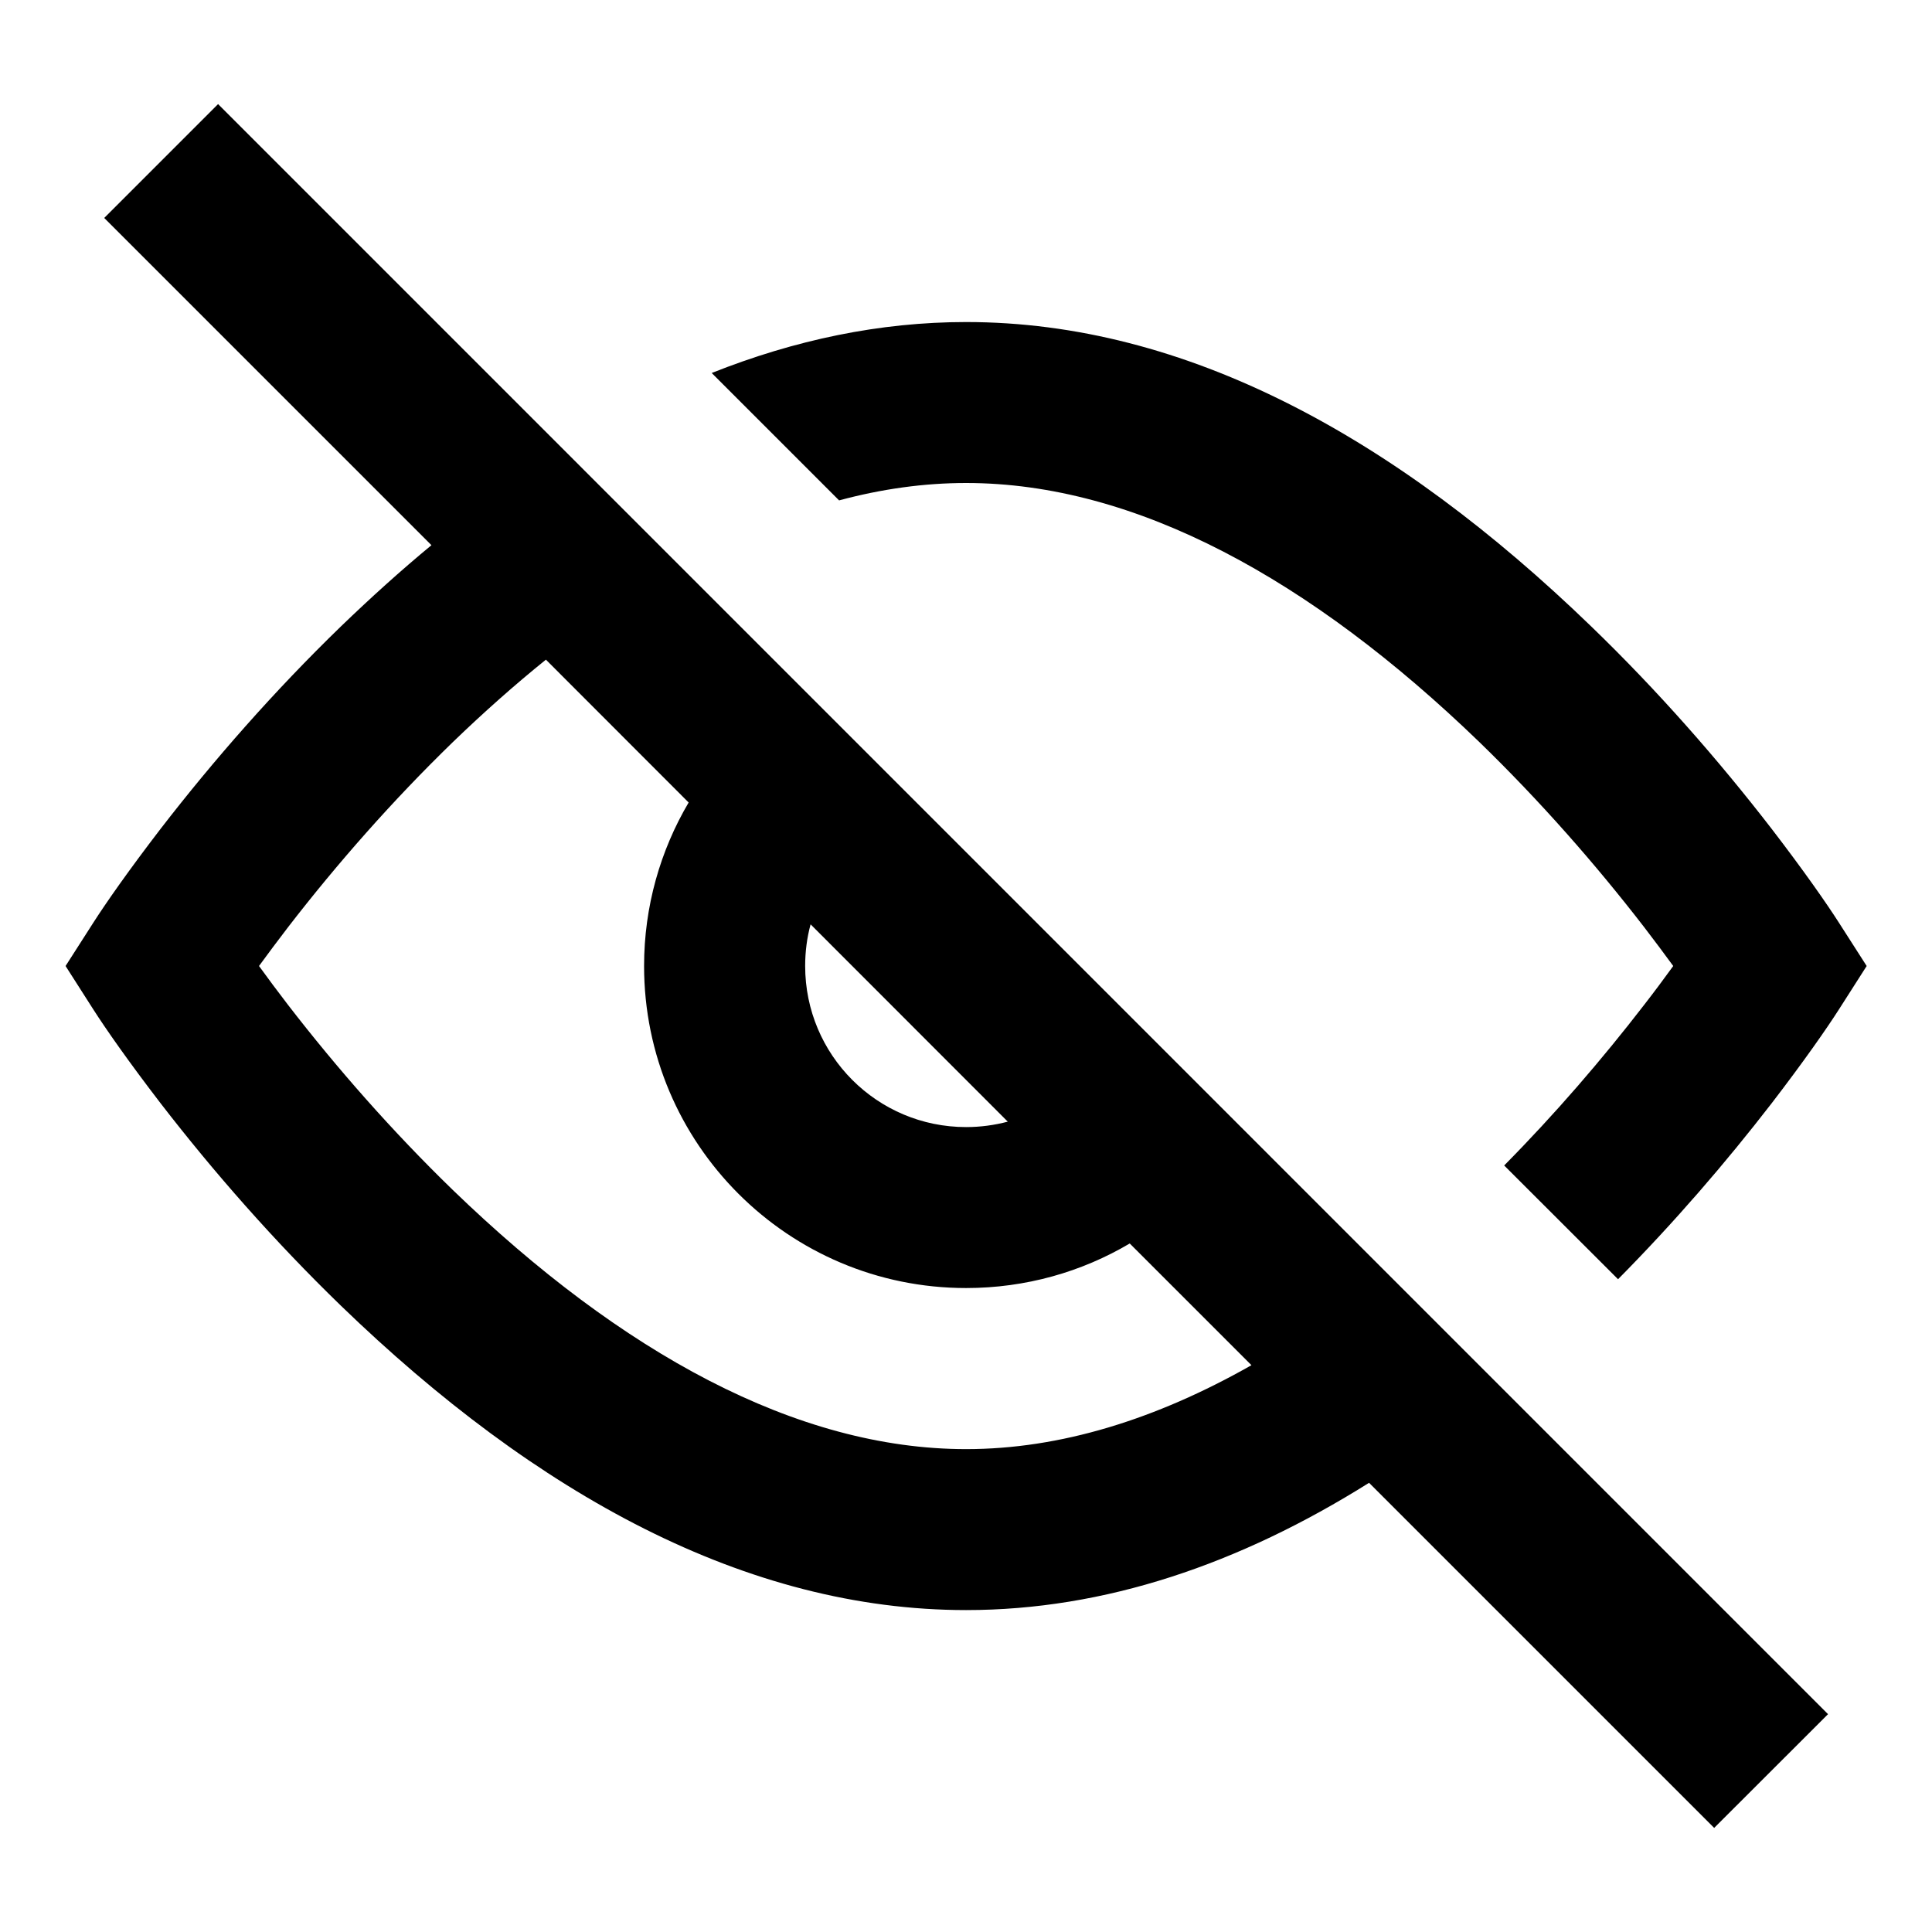
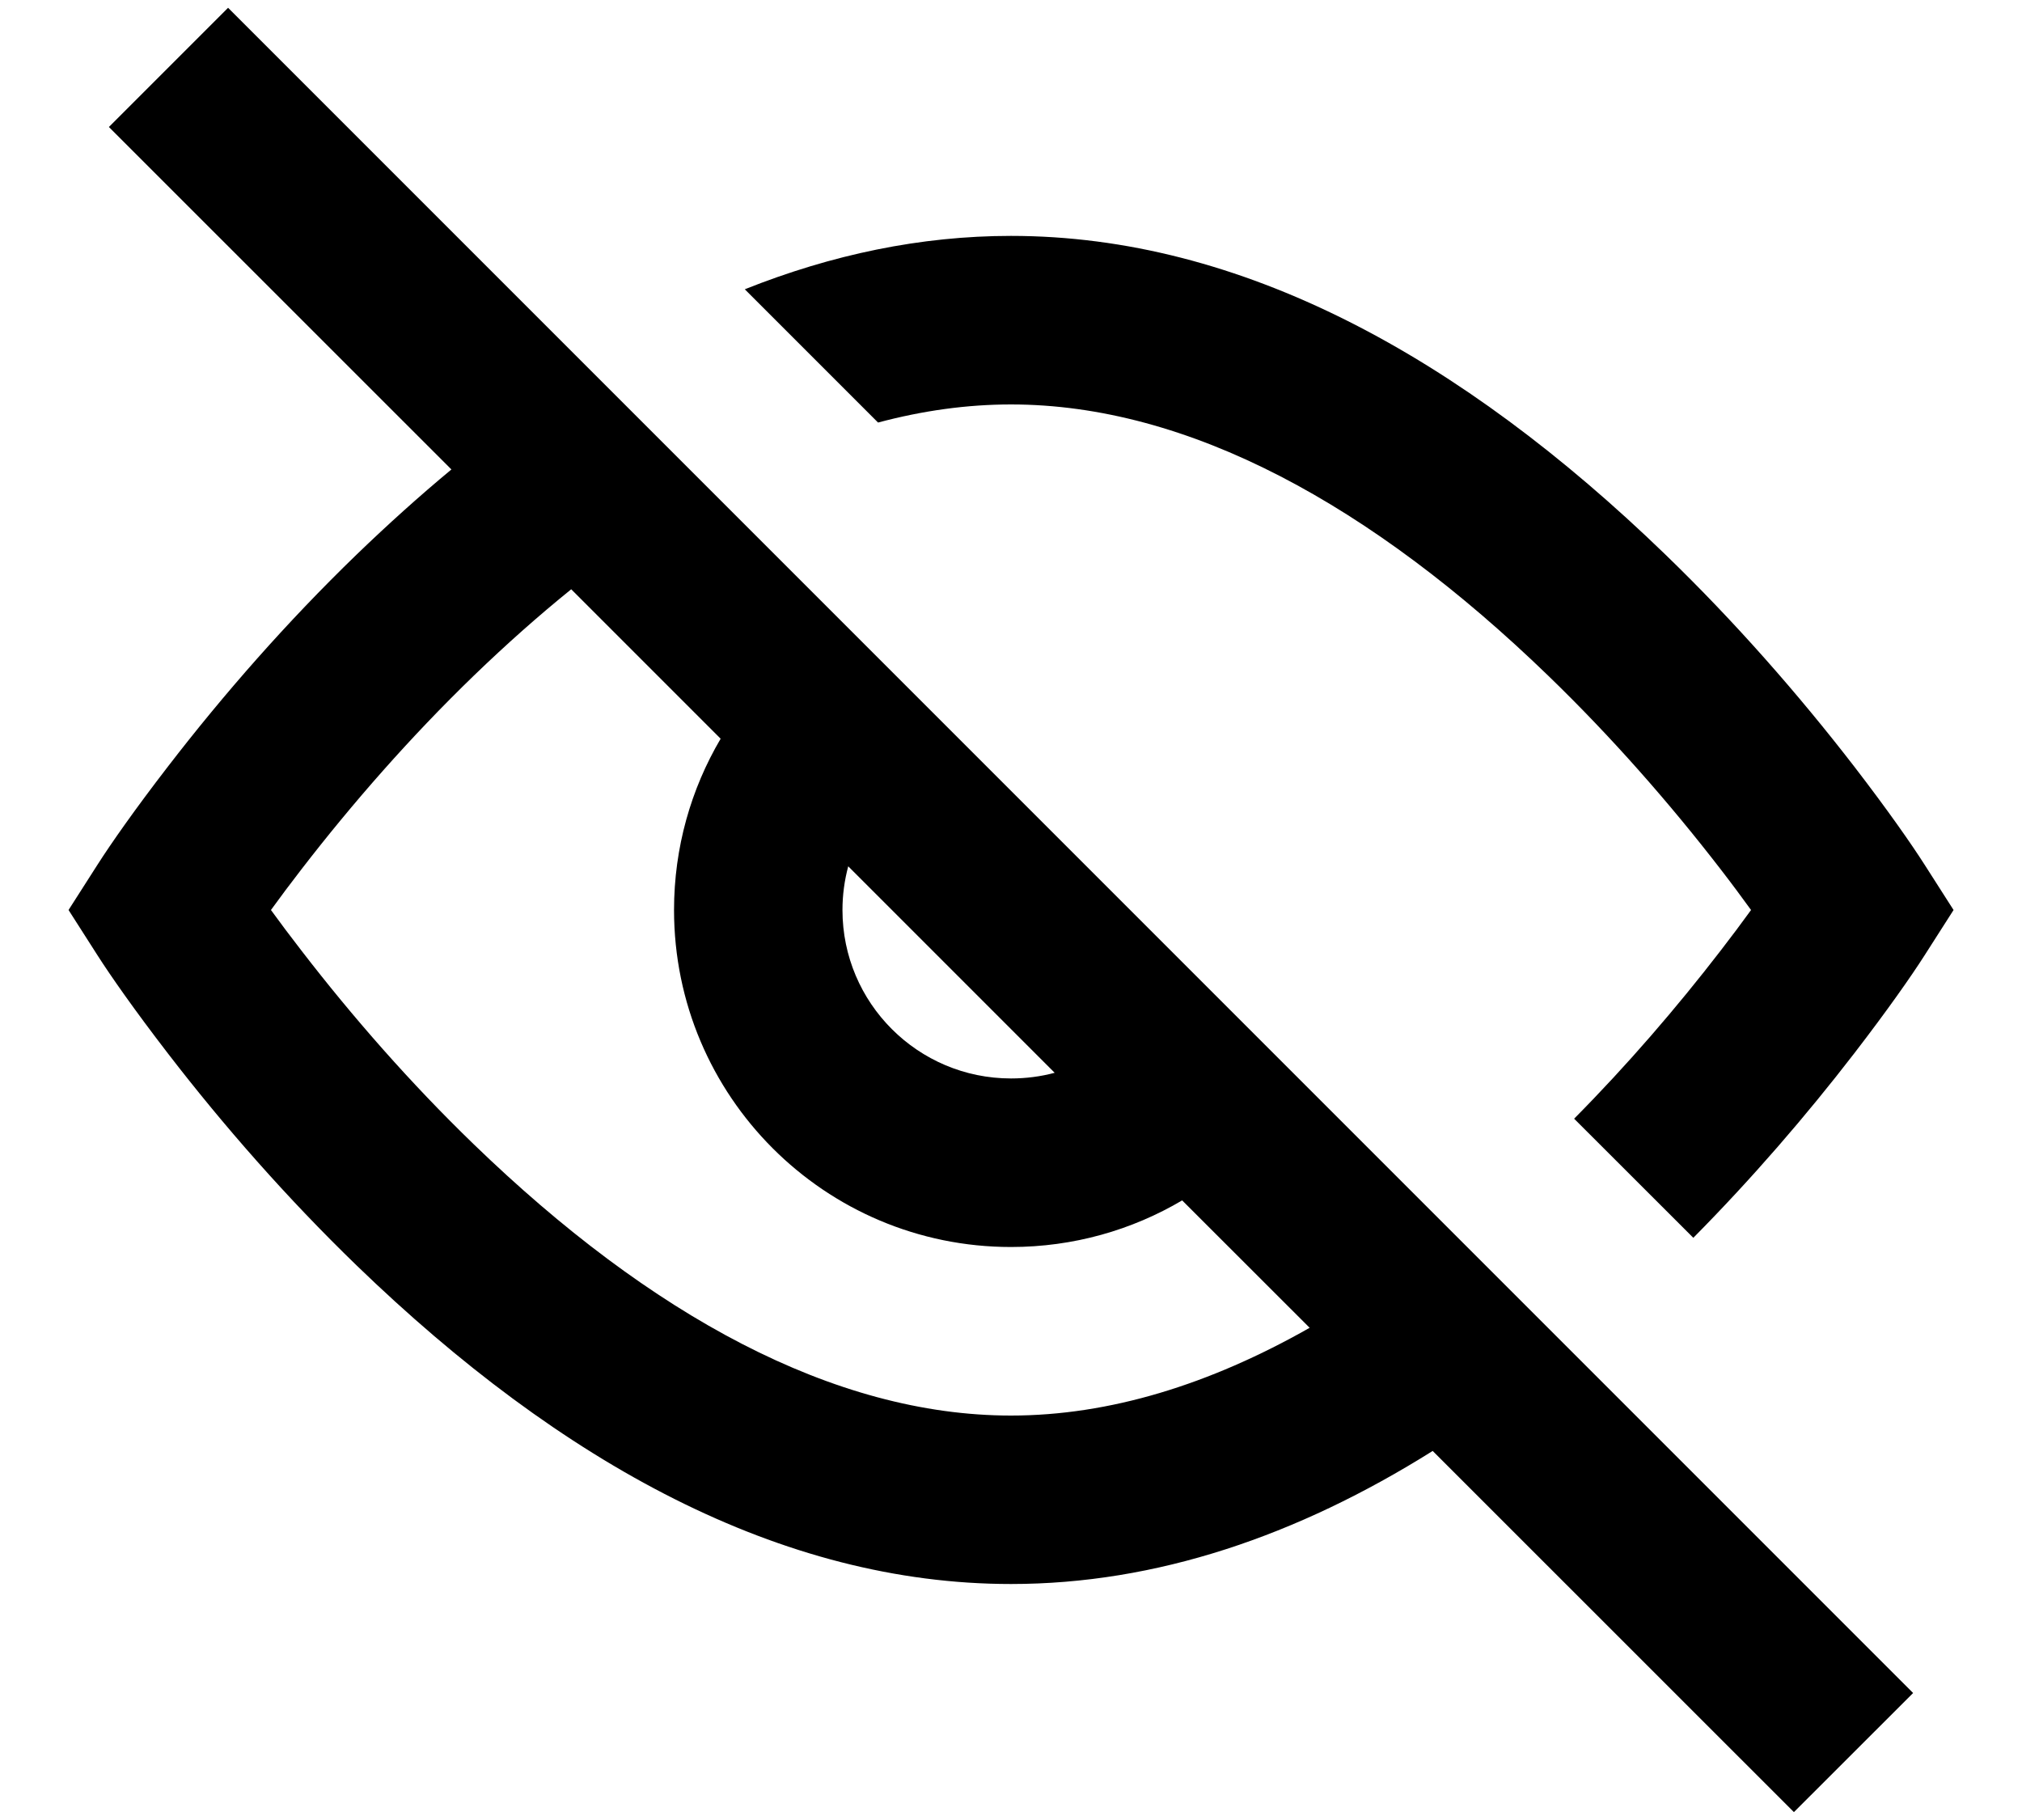
- <svg xmlns="http://www.w3.org/2000/svg" width="16" height="16" viewBox="0 0 16 16" fill="none">
-   <path fill-rule="evenodd" clip-rule="evenodd" d="M1.806 0.862L0.863 1.805L3.573 4.515C3.32 4.724 3.071 4.949 2.823 5.188C2.271 5.723 1.771 6.293 1.33 6.864C1.065 7.209 0.876 7.48 0.773 7.641L0.543 8L0.773 8.36C0.876 8.521 1.065 8.792 1.33 9.137C1.771 9.708 2.271 10.278 2.823 10.813C4.444 12.38 6.183 13.334 8.001 13.334C9.148 13.334 10.264 12.954 11.338 12.28L14.196 15.138L15.139 14.196L1.806 0.862ZM10.364 11.306L9.356 10.298C8.959 10.533 8.495 10.667 8.001 10.667C6.528 10.667 5.334 9.473 5.334 8C5.334 7.506 5.469 7.043 5.703 6.646L4.521 5.463C4.263 5.671 4.005 5.9 3.75 6.146C3.248 6.633 2.789 7.156 2.386 7.678C2.299 7.791 2.219 7.899 2.145 8C2.219 8.102 2.299 8.21 2.386 8.323C2.789 8.845 3.248 9.368 3.75 9.855C5.146 11.204 6.598 12.001 8.001 12.001C8.78 12.001 9.573 11.755 10.364 11.306ZM6.713 7.655C6.683 7.765 6.668 7.881 6.668 8C6.668 8.737 7.264 9.334 8.001 9.334C8.12 9.334 8.236 9.318 8.346 9.289L6.713 7.655ZM13.4 10.594L12.457 9.652C12.88 9.224 13.268 8.773 13.616 8.322C13.703 8.21 13.783 8.102 13.857 8C13.783 7.899 13.703 7.791 13.616 7.678C13.213 7.156 12.754 6.633 12.252 6.146C10.856 4.797 9.404 4 8.001 4C7.653 4 7.302 4.049 6.949 4.144L5.894 3.089C6.583 2.815 7.286 2.667 8.001 2.667C9.819 2.667 11.558 3.621 13.178 5.188C13.731 5.722 14.231 6.293 14.672 6.864C14.937 7.209 15.126 7.48 15.229 7.641L15.459 8L15.229 8.36C15.126 8.521 14.937 8.792 14.672 9.137C14.291 9.63 13.865 10.124 13.4 10.594Z" fill="currentColor" />
+ <svg xmlns="http://www.w3.org/2000/svg" width="20" height="18" viewBox="0 0 20 18" fill="none">
+   <path fill-rule="evenodd" clip-rule="evenodd" d="M2.256 0.077L1.077 1.256L4.465 4.643C4.149 4.905 3.837 5.186 3.528 5.484C2.837 6.152 2.212 6.866 1.662 7.58C1.33 8.01 1.094 8.349 0.965 8.551L0.678 9L0.965 9.449C1.094 9.651 1.33 9.989 1.662 10.42C2.212 11.134 2.837 11.847 3.528 12.516C5.554 14.474 7.727 15.666 10 15.666C11.434 15.666 12.829 15.192 14.171 14.35L17.744 17.922L18.923 16.744L2.256 0.077ZM12.954 13.132L11.693 11.872C11.197 12.165 10.618 12.333 10 12.333C8.159 12.333 6.667 10.841 6.667 9C6.667 8.382 6.835 7.803 7.128 7.306L5.65 5.828C5.327 6.089 5.006 6.374 4.687 6.682C4.058 7.29 3.486 7.944 2.982 8.597C2.873 8.738 2.772 8.873 2.68 9C2.772 9.127 2.873 9.261 2.982 9.402C3.486 10.056 4.058 10.71 4.687 11.318C6.432 13.005 8.246 14 10 14C10.974 14 11.966 13.693 12.954 13.132ZM8.39 8.568C8.353 8.706 8.333 8.851 8.333 9C8.333 9.92 9.08 10.666 10 10.666C10.149 10.666 10.294 10.647 10.432 10.61L8.39 8.568ZM16.749 12.242L15.57 11.064C16.099 10.53 16.584 9.966 17.019 9.402C17.128 9.261 17.228 9.127 17.32 9C17.228 8.873 17.128 8.738 17.019 8.597C16.515 7.944 15.942 7.29 15.313 6.682C13.569 4.995 11.754 4 10 4C9.565 4 9.126 4.061 8.685 4.179L7.367 2.861C8.227 2.518 9.106 2.333 10 2.333C12.273 2.333 14.447 3.525 16.472 5.484C17.163 6.152 17.788 6.866 18.339 7.579C18.671 8.01 18.907 8.349 19.036 8.551L19.323 9L19.036 9.449C18.907 9.651 18.671 9.989 18.339 10.42C17.863 11.037 17.331 11.654 16.749 12.242Z" fill="currentColor" />
</svg>
